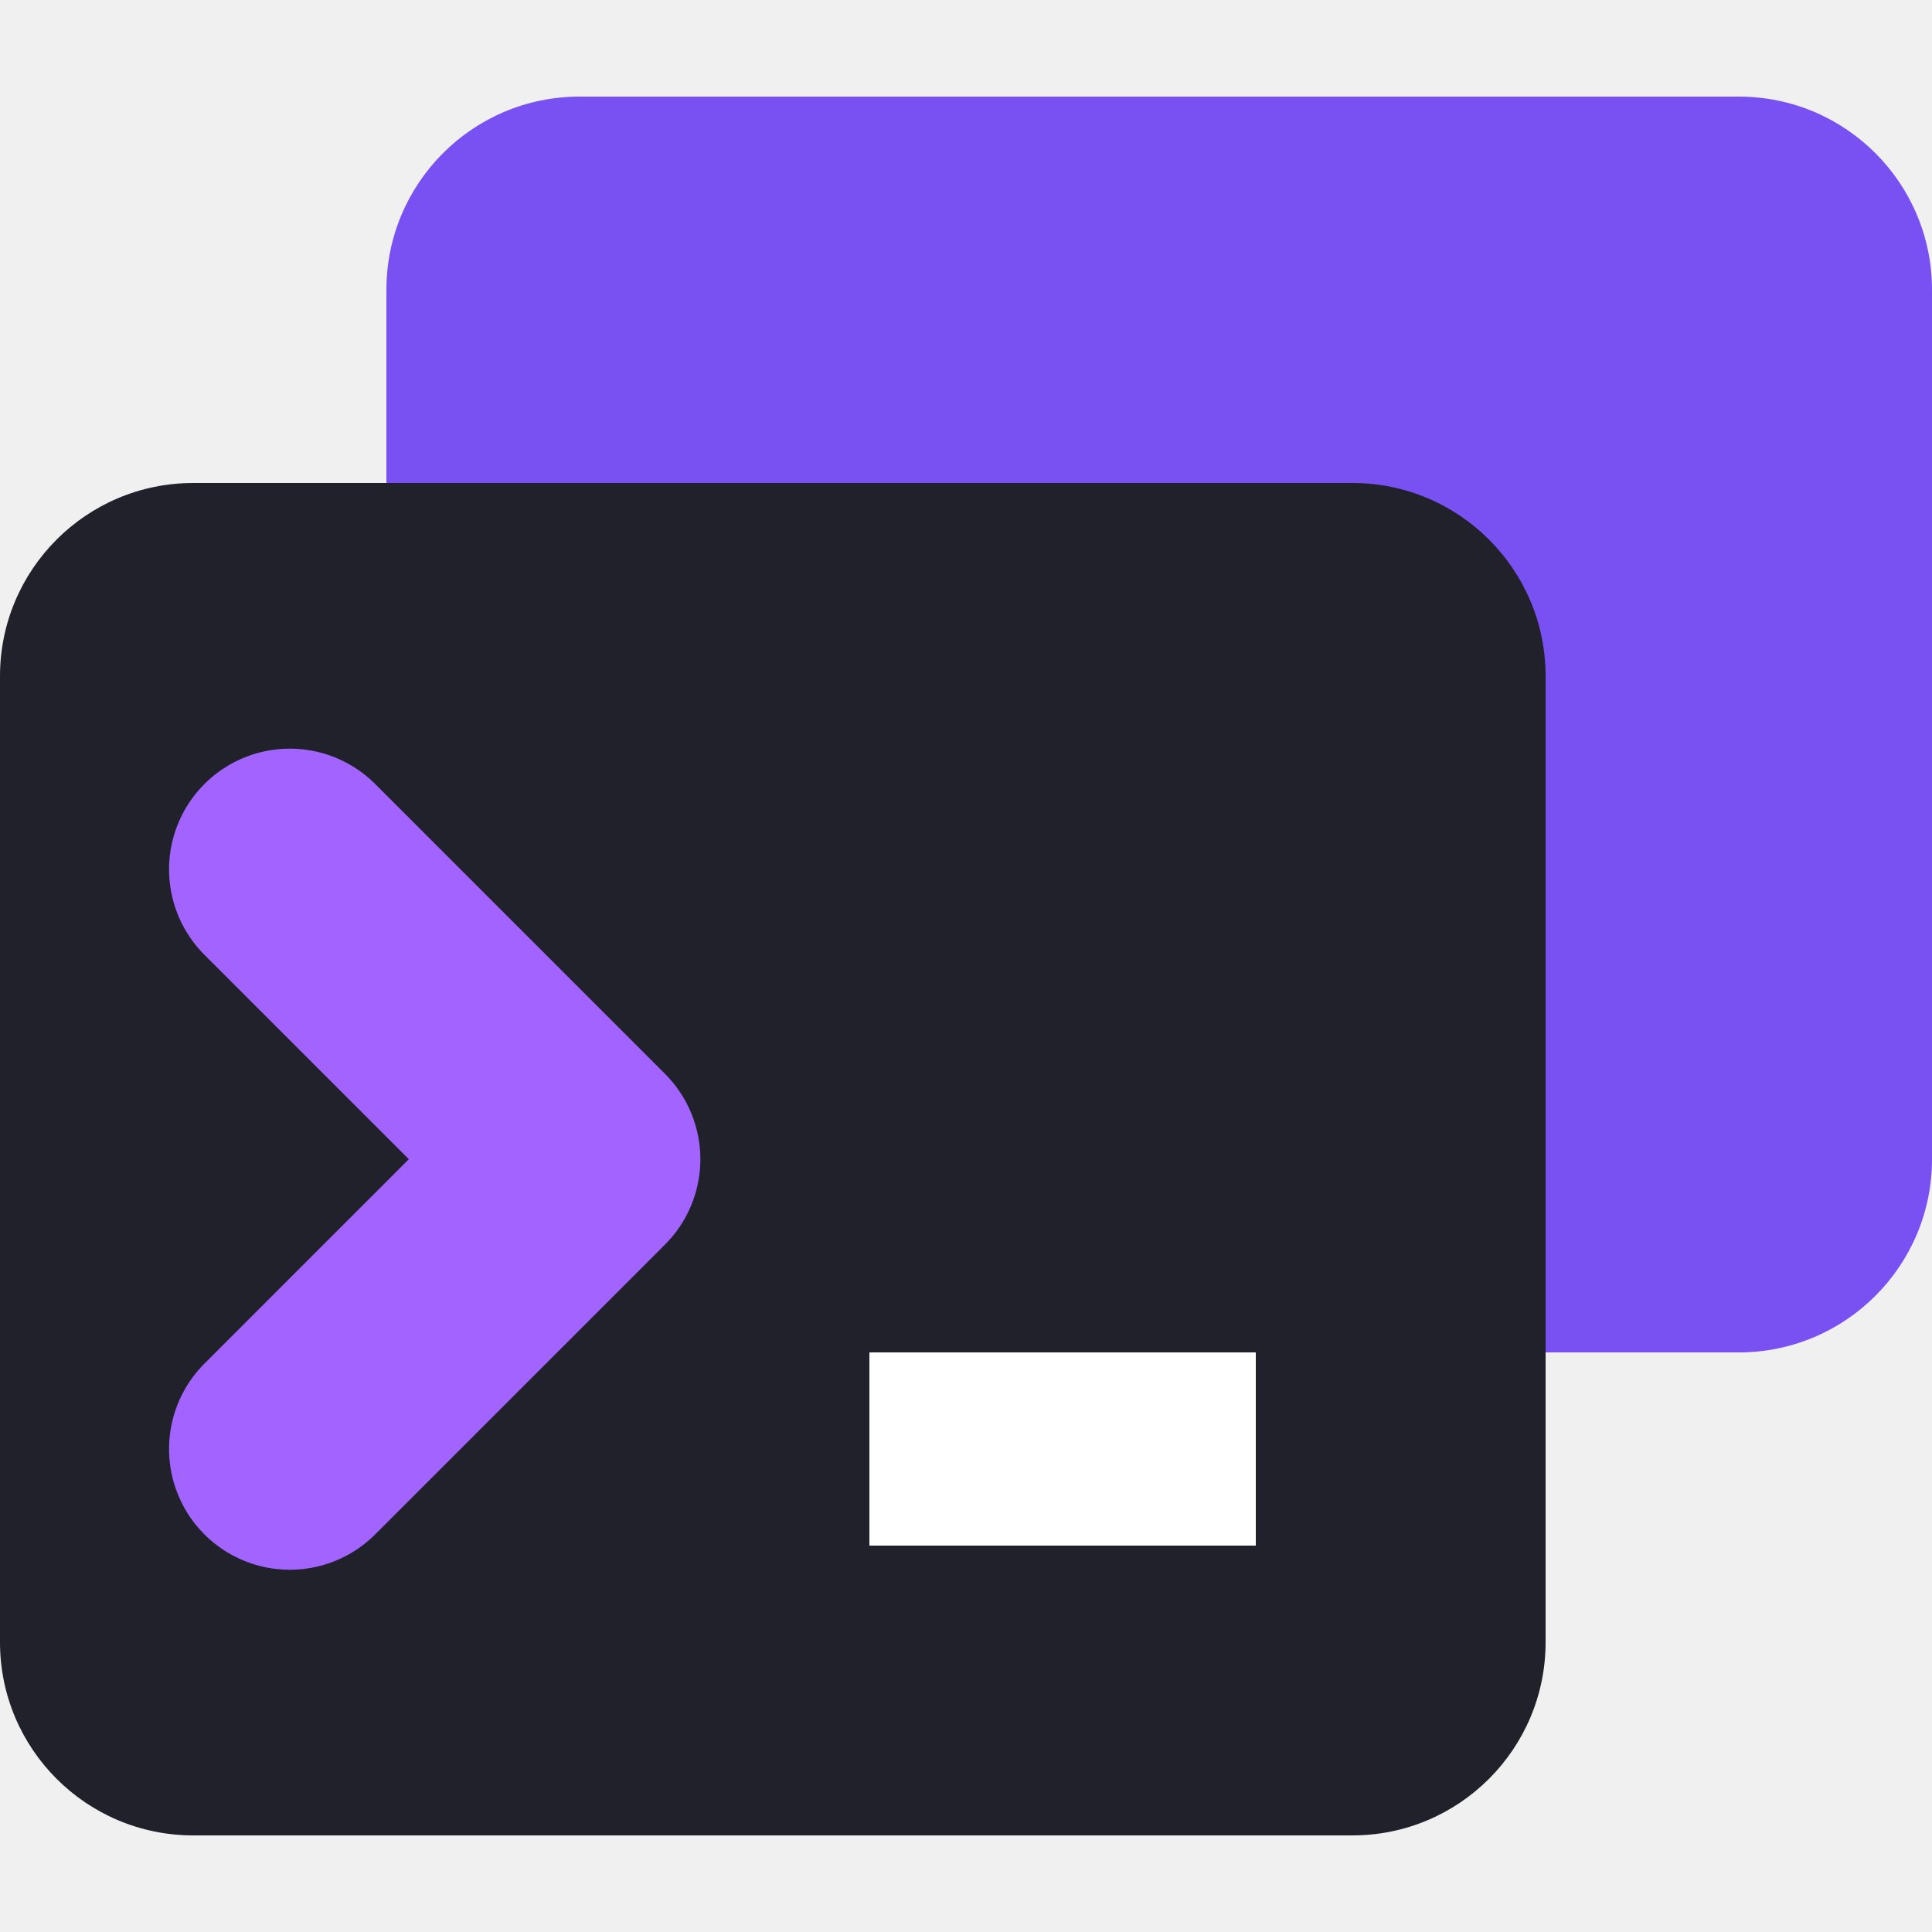
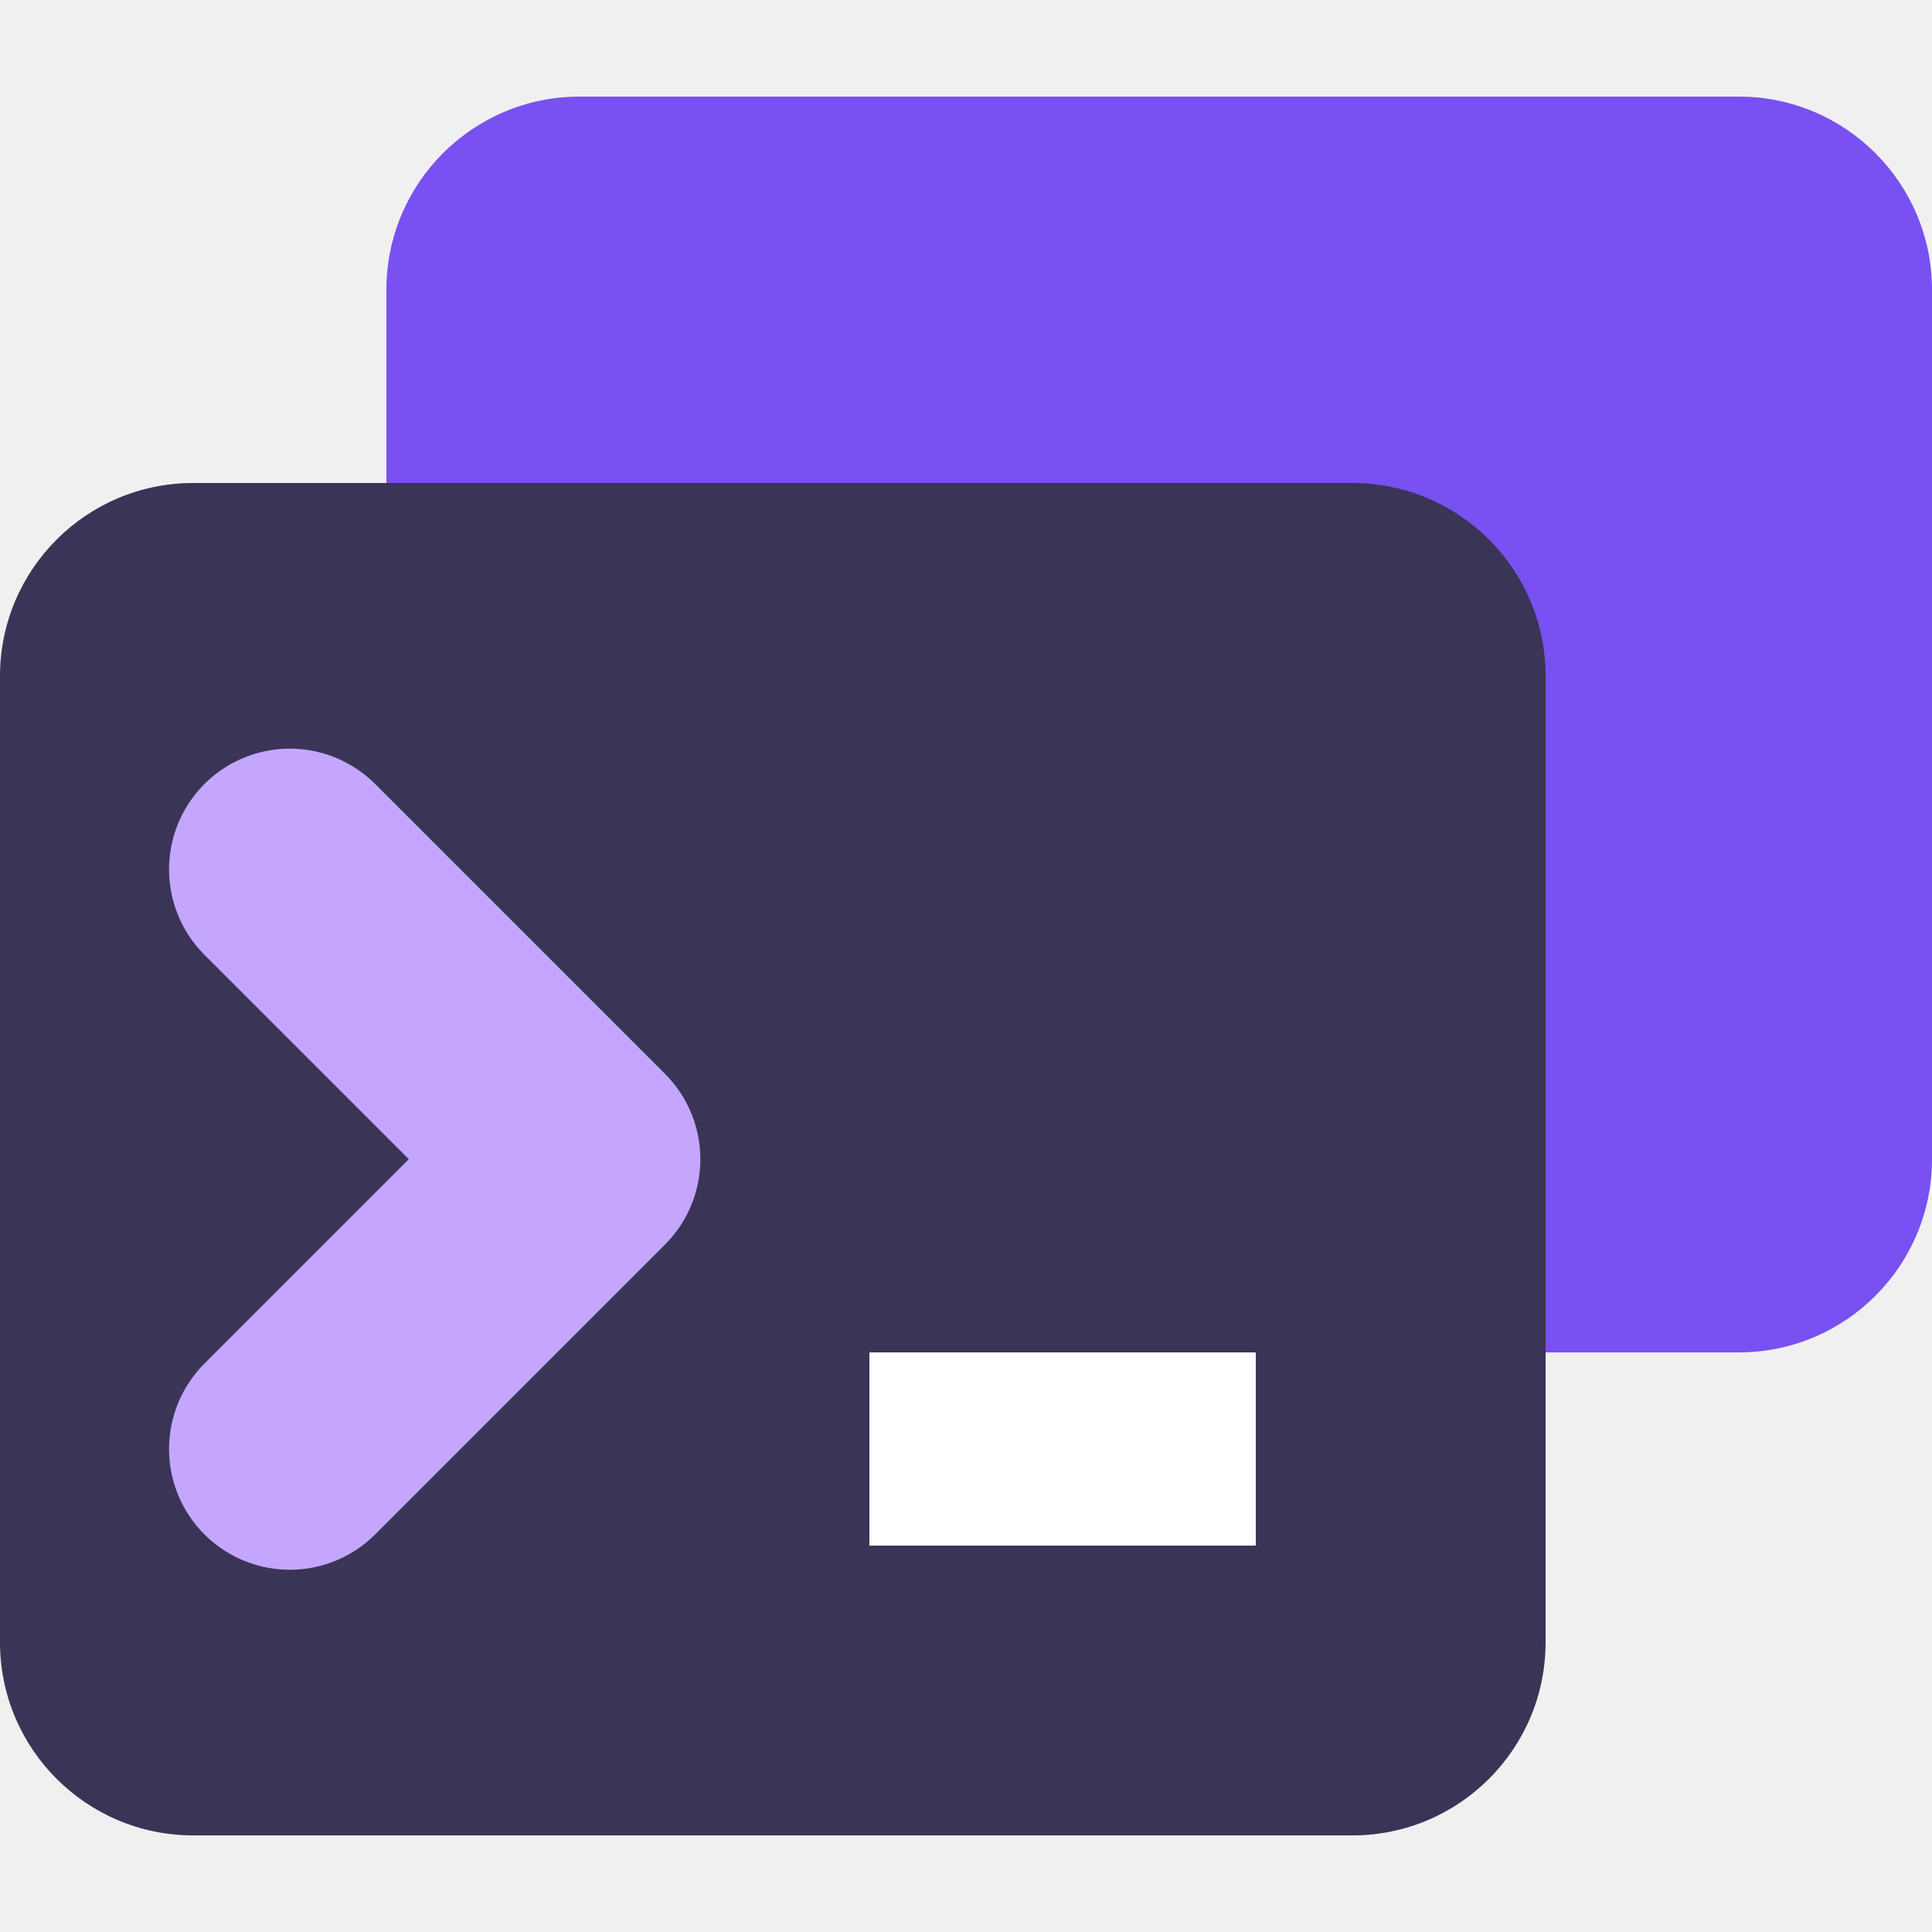
<svg xmlns="http://www.w3.org/2000/svg" viewBox="0 0 20 20">
  <rect x="4" y="1" width="16" height="13" rx="2" fill="#7950f2" />
-   <rect x="0" y="5" width="16" height="14" rx="2" fill="#20212b" />
-   <path d="M3 9l3 3-3 3" fill="none" stroke="#a263ff" stroke-width="2.5" stroke-linecap="round" stroke-linejoin="round" />
+   <rect x="0" y="5" width="16" height="14" rx="2" fill="#3a3456" />
+   <path d="M3 9l3 3-3 3" fill="none" stroke="#c4a6ff" stroke-width="2.5" stroke-linecap="round" stroke-linejoin="round" />
  <path d="M9 15h4" stroke="#fff" stroke-width="2" />
</svg>
